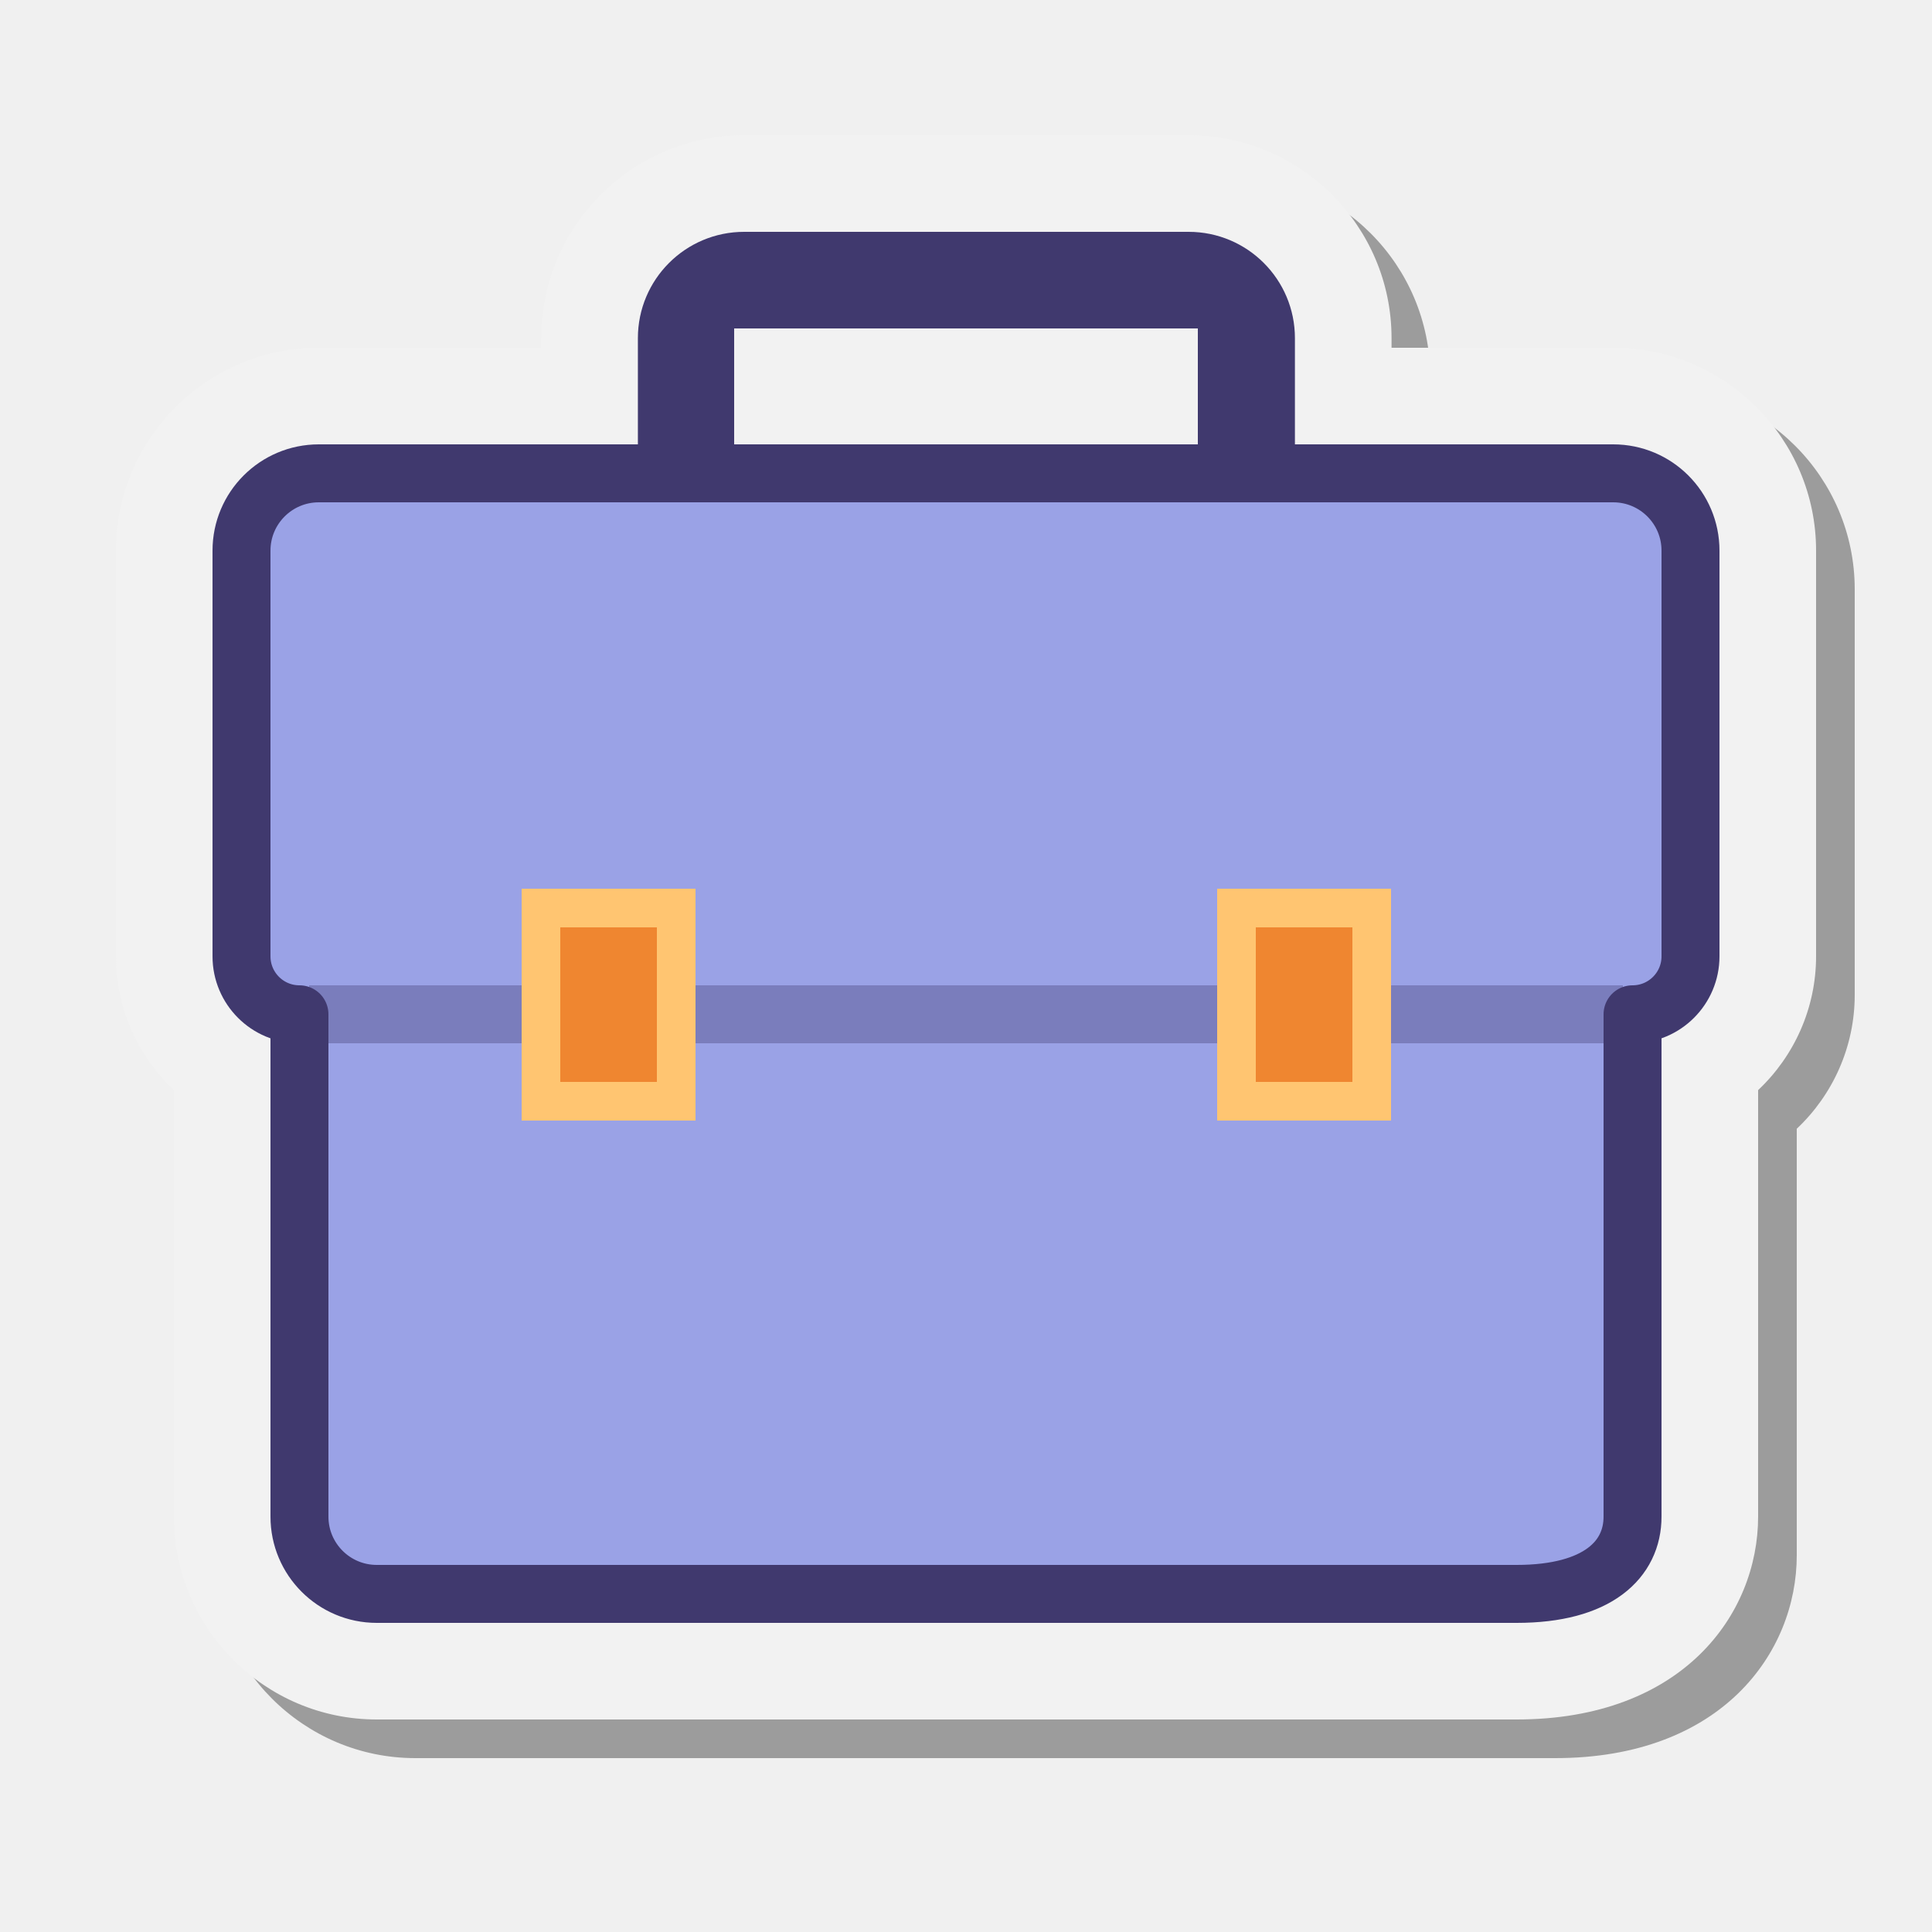
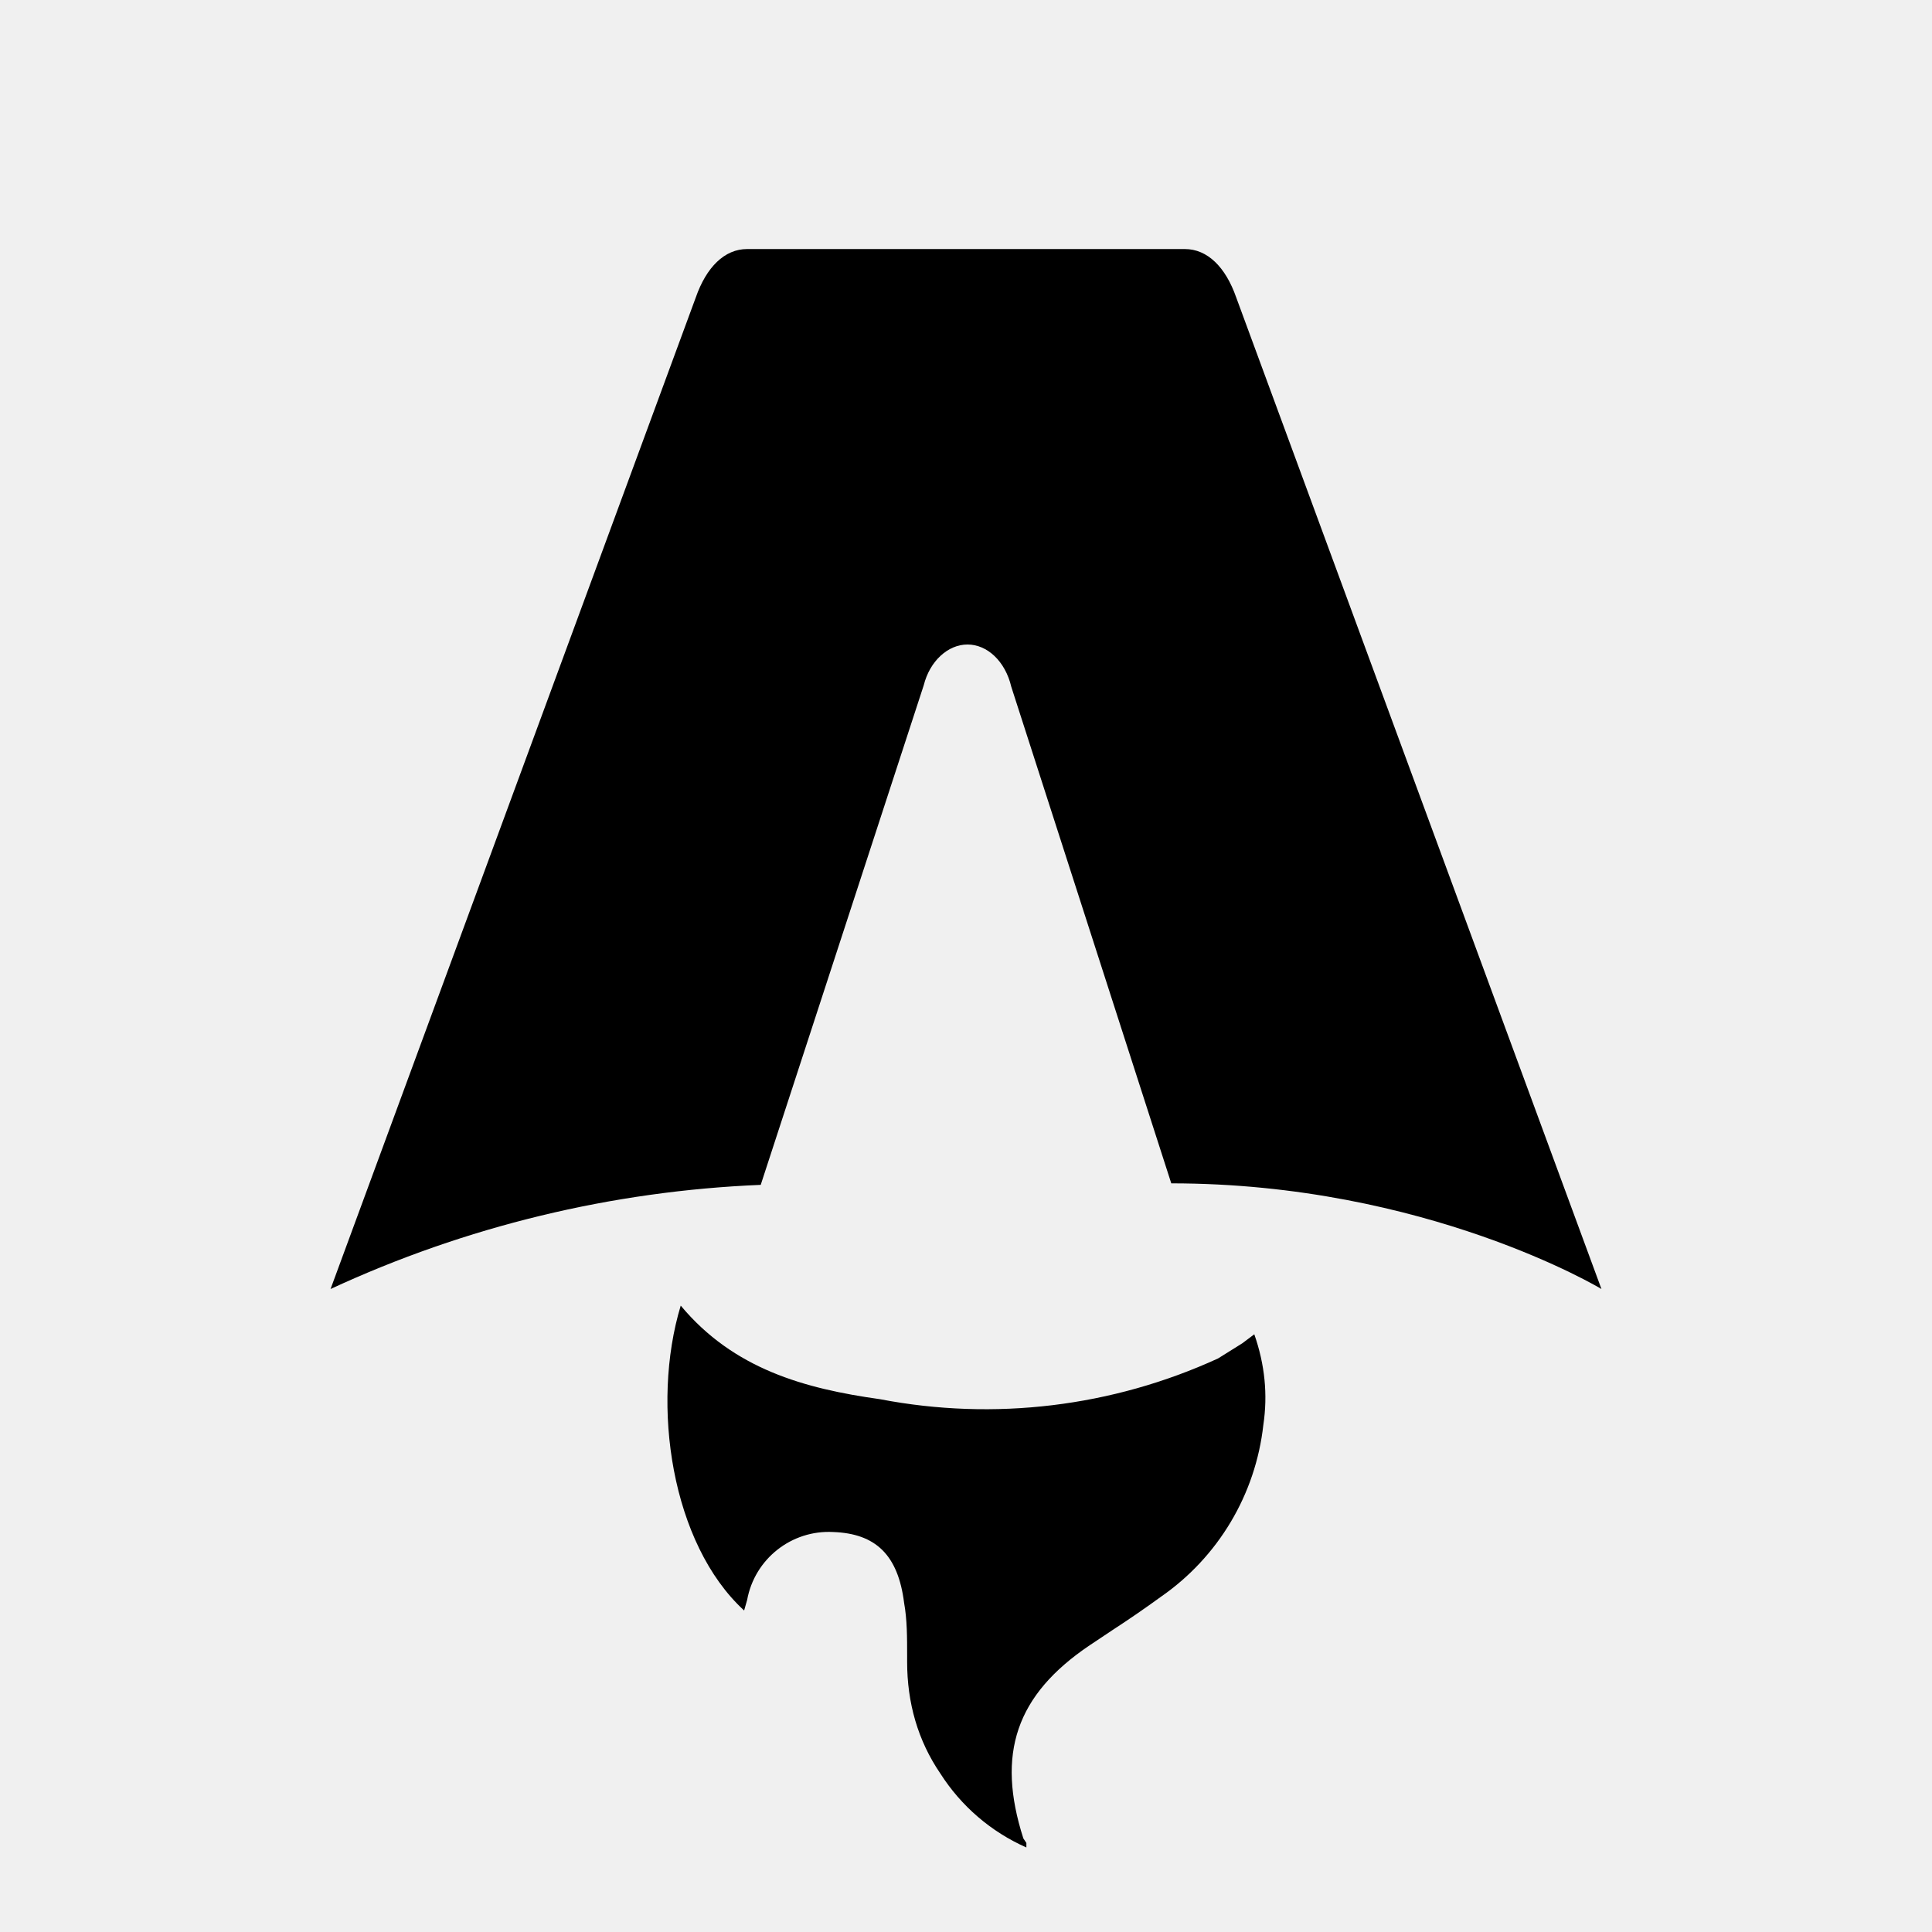
- <svg xmlns="http://www.w3.org/2000/svg" viewBox="0 0 100 100" width="500px" height="500px">
-   <path d="M21.5,91C15.71,91,11,86.29,11,80.5V58.424c-1.872-1.761-3-4.25-3-6.924v-21 C8,24.71,12.71,20,18.5,20h11.517v-0.5c0-5.79,4.71-10.5,10.5-10.5h23.009c5.79,0,10.5,4.71,10.5,10.5V20H85.5 C91.29,20,96,24.71,96,30.5v21c0,2.674-1.128,5.163-3,6.924V80.5C93,85.557,89.088,91,80.5,91H21.5z" opacity=".35" />
-   <path fill="#f2f2f2" d="M19.5,89C13.71,89,9,84.29,9,78.5V56.424c-1.872-1.761-3-4.25-3-6.924v-21 C6,22.71,10.71,18,16.5,18h11.517v-0.5c0-5.79,4.71-10.5,10.5-10.5h23.009c5.79,0,10.5,4.71,10.5,10.5V18H83.5 C89.29,18,94,22.71,94,28.5v21c0,2.674-1.128,5.163-3,6.924V78.5C91,83.557,87.088,89,78.5,89H19.5z" />
-   <path fill="#9aa2e6" d="M83.5,24.5L66.75,26H33.9l-17.4-1.5c-2.209,0-4,1.791-4,4v21c0,1.657,1.343,3,3,3h1l-1,26 c0,2.209,1.791,4,4,4h59c4.209,0,6-1.791,6-4l-1-26h1c1.657,0,3-1.343,3-3v-21C87.5,26.291,85.709,24.5,83.5,24.5z" />
-   <polygon fill="#9aa2e6" points="87,51 14,51 14,25 34.25,25 33.9,26 67,26 66.6,25 87,25" />
-   <rect width="68" height="3" x="16" y="51" fill="#40396e" opacity=".35" />
-   <rect width="9" height="12" x="27" y="46" fill="#ffc571" />
-   <rect width="5" height="8" x="29" y="48" fill="#ef8630" />
-   <rect width="9" height="12" x="63" y="46" fill="#ffc571" />
-   <rect width="5" height="8" x="65" y="48" fill="#ef8630" />
-   <path fill="none" stroke="#40396e" stroke-linecap="round" stroke-linejoin="round" stroke-miterlimit="10" stroke-width="3" d="M83.5,24.5H65.525v-7c0-2.209-1.791-4-4-4H38.517c-2.209,0-4,1.791-4,4v7H16.5c-2.209,0-4,1.791-4,4v21c0,1.657,1.343,3,3,3l0,0v26 c0,2.209,1.791,4,4,4h59c4.209,0,6-1.791,6-4v-26l0,0c1.657,0,3-1.343,3-3v-21C87.5,26.291,85.709,24.5,83.5,24.5z M36.5,15.5h27v9 h-27V15.5z" />
-   <rect width="4" height="10" x="34" y="16" fill="#40396e" />
-   <rect width="4" height="10" x="62" y="16" fill="#40396e" />
-   <rect width="29" height="3" x="35" y="14" fill="#40396e" />
+ <svg xmlns="http://www.w3.org/2000/svg" fill="none" viewBox="0 0 128 128">
+   <path d="M50.4 78.5a75.1 75.1 0 0 0-28.5 6.9l24.2-65.7c.7-2 1.9-3.2 3.4-3.2h29c1.5 0 2.7 1.2 3.4 3.2l24.2 65.7s-11.6-7-28.5-7L67 45.5c-.4-1.7-1.6-2.8-2.9-2.8-1.3 0-2.5 1.1-2.9 2.7L50.4 78.5Zm-1.1 28.2Zm-4.2-20.2c-2 6.6-.6 15.8 4.2 20.2a17.5 17.5 0 0 1 .2-.7 5.5 5.5 0 0 1 5.7-4.5c2.8.1 4.3 1.5 4.7 4.7.2 1.1.2 2.3.2 3.5v.4c0 2.7.7 5.2 2.2 7.4a13 13 0 0 0 5.7 4.9v-.3l-.2-.3c-1.8-5.6-.5-9.5 4.4-12.8l1.5-1a73 73 0 0 0 3.2-2.2 16 16 0 0 0 6.8-11.4c.3-2 .1-4-.6-6l-.8.6-1.6 1a37 37 0 0 1-22.4 2.7c-5-.7-9.7-2-13.2-6.2Z" />
+   <style>
+         path { fill: #000; }
+         @media (prefers-color-scheme: dark) {
+             path { fill: #FFF; }
+         }
+     </style>
</svg>
